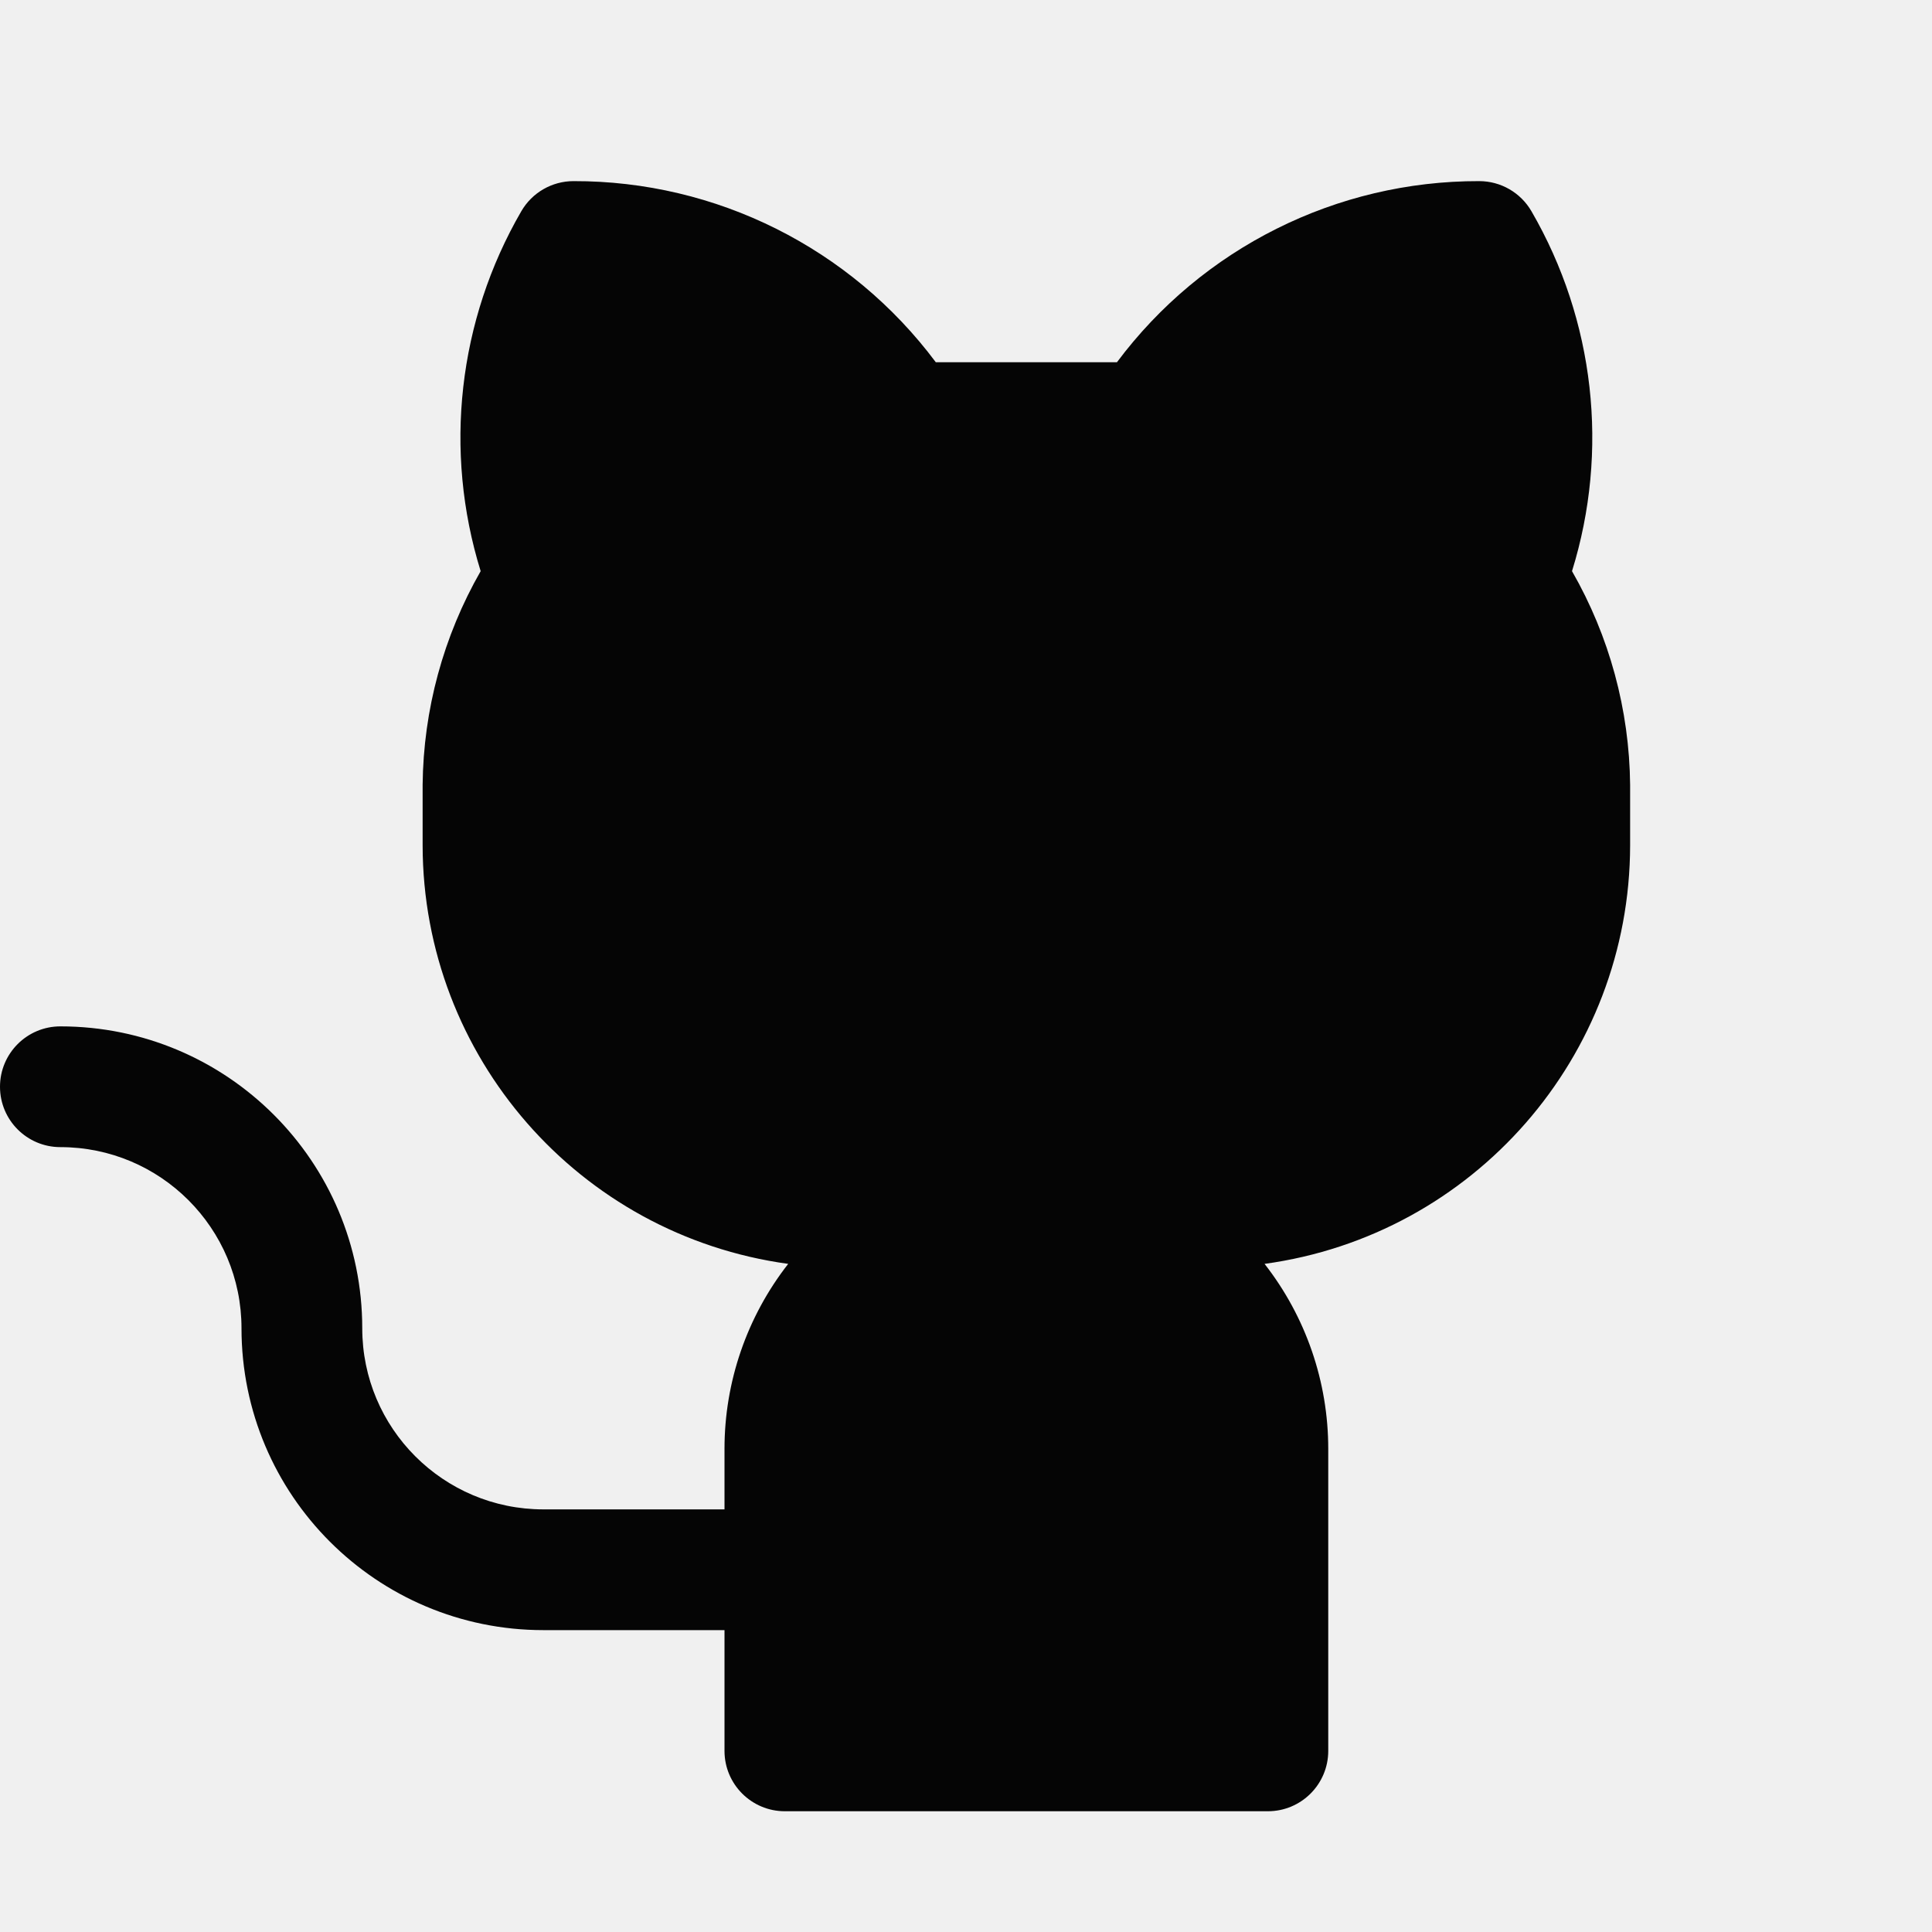
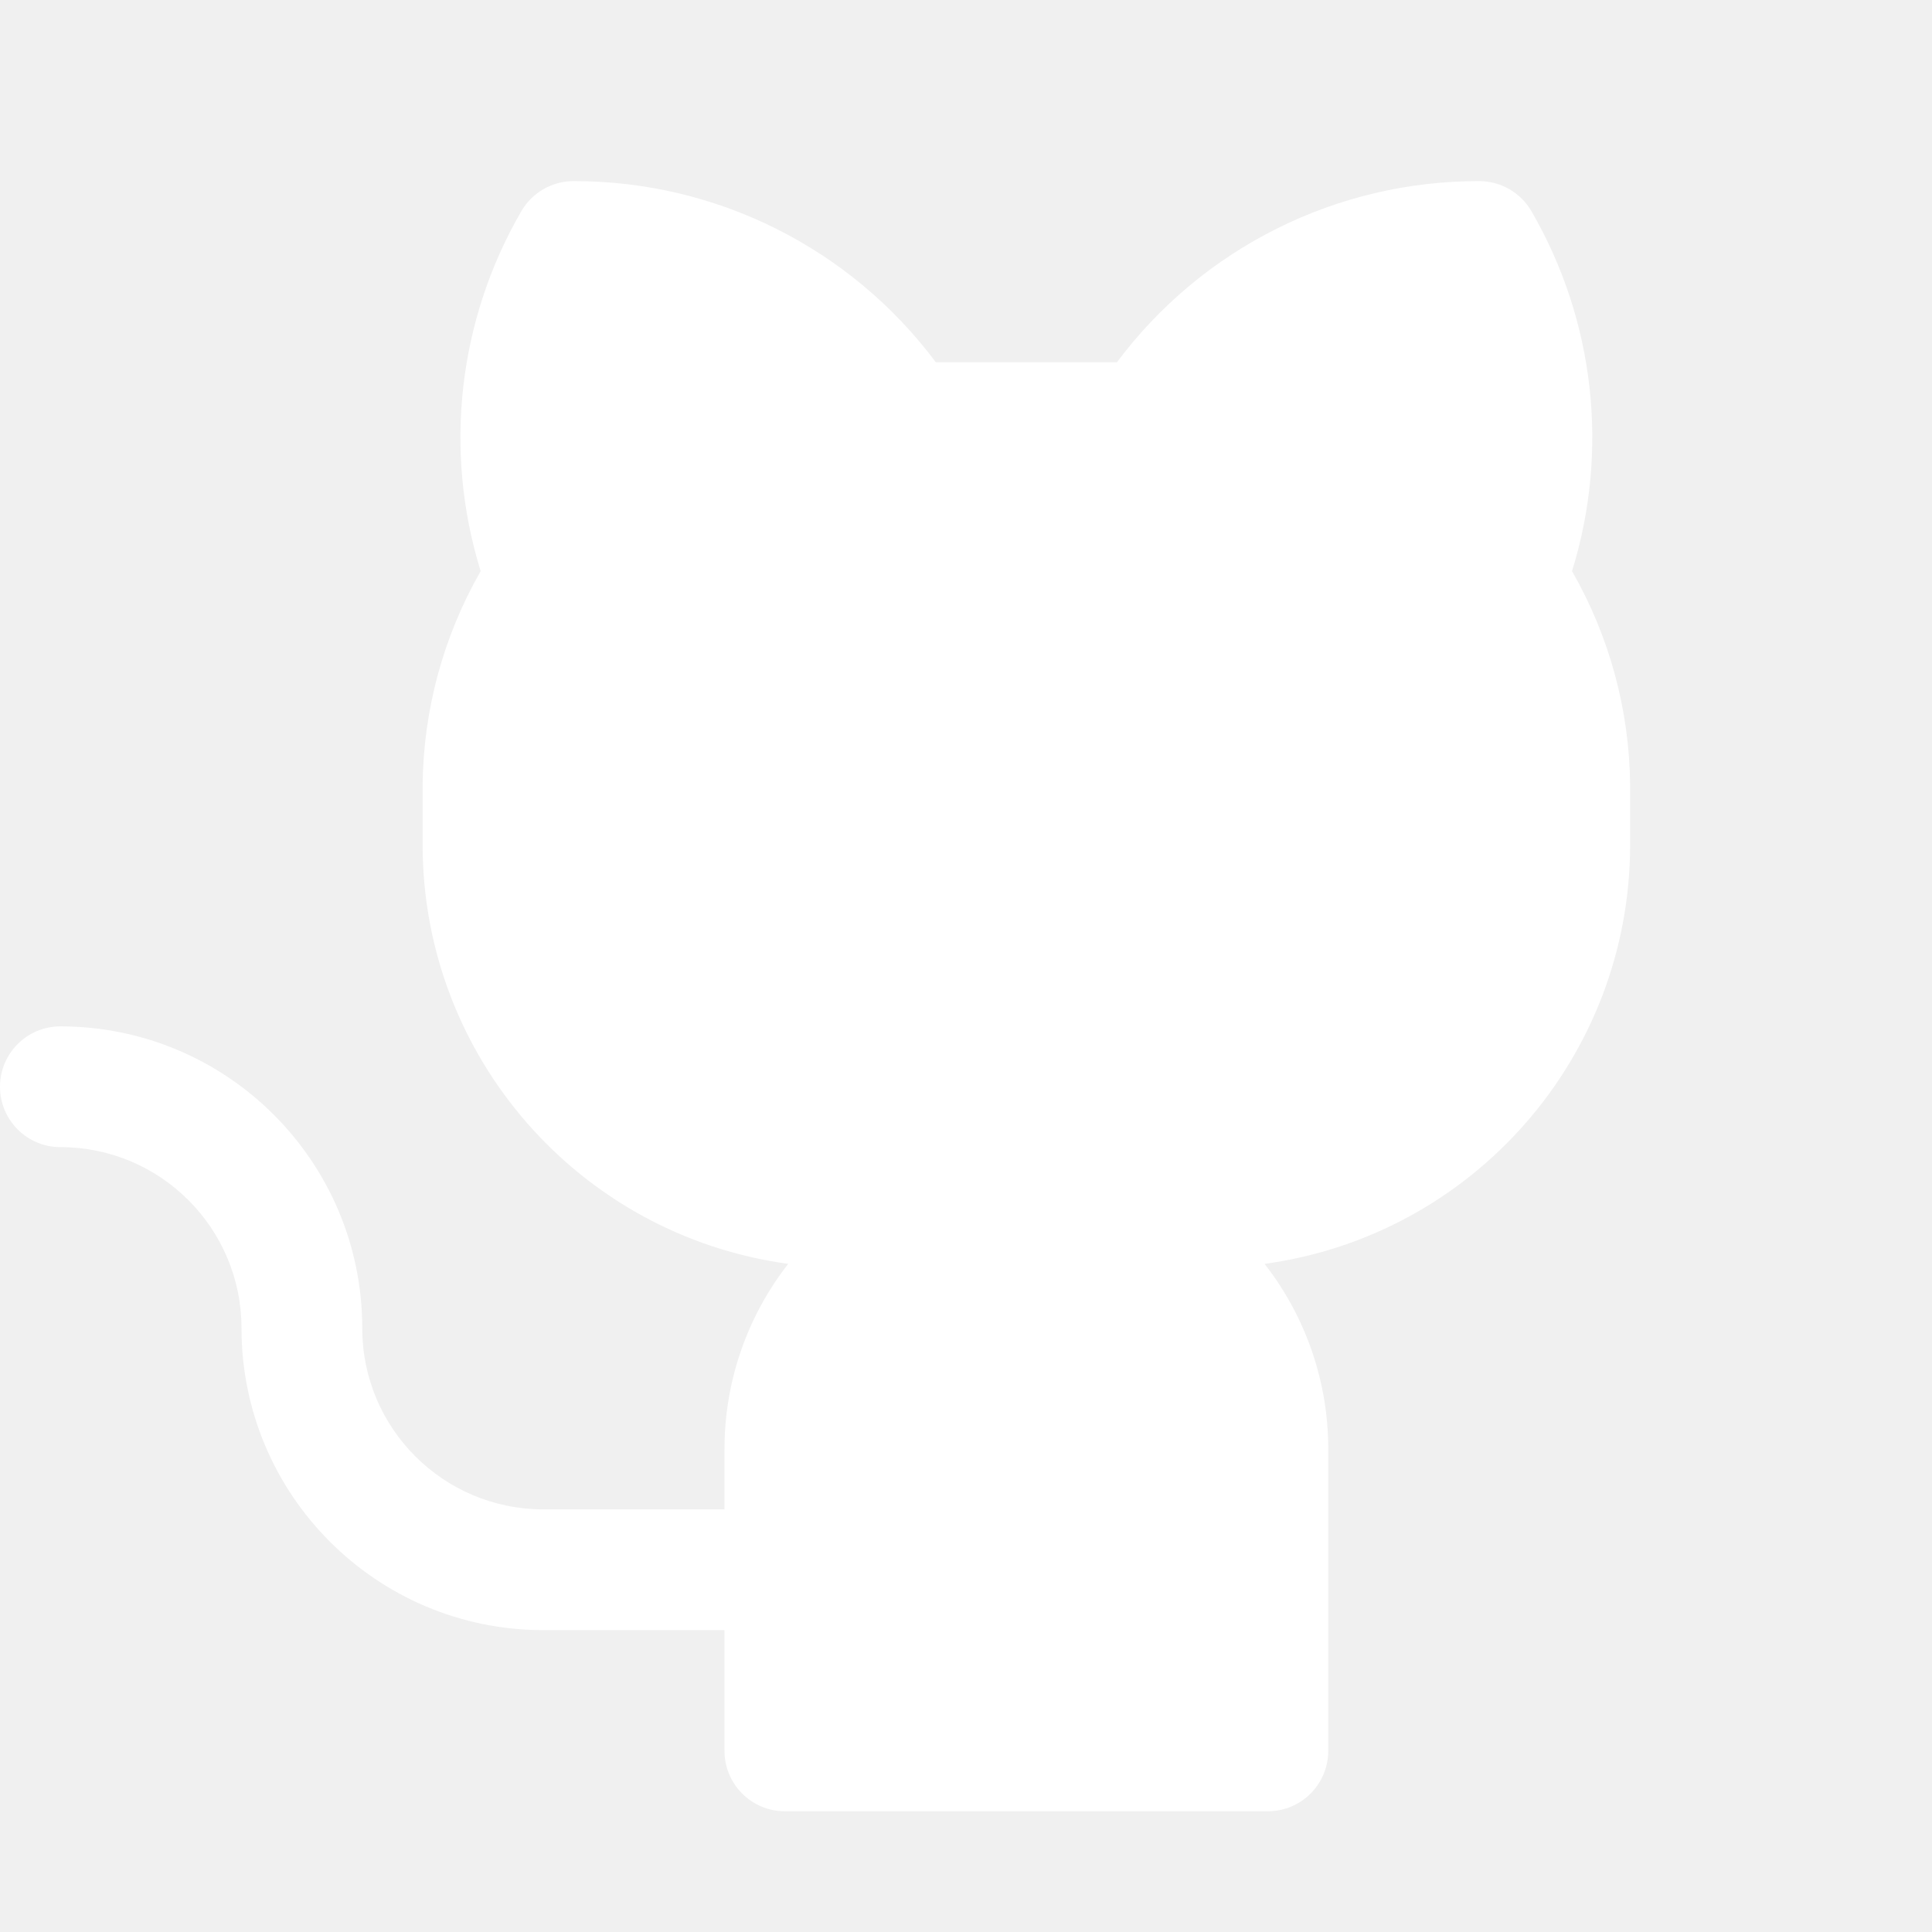
- <svg xmlns="http://www.w3.org/2000/svg" width="32" height="32" fill="#050505" viewBox="0 0 256 256">
+ <svg xmlns="http://www.w3.org/2000/svg" width="32" height="32" fill="#fff" viewBox="0 0 256 256">
  <path d="M216,104v8a56.06,56.06,0,0,1-48.44,55.47A39.8,39.8,0,0,1,176,192v40a8,8,0,0,1-8,8H104a8,8,0,0,1-8-8V216H72a40,40,0,0,1-40-40A24,24,0,0,0,8,152a8,8,0,0,1,0-16,40,40,0,0,1,40,40,24,24,0,0,0,24,24H96v-8a39.8,39.8,0,0,1,8.44-24.53A56.06,56.06,0,0,1,56,112v-8a58.14,58.14,0,0,1,7.69-28.32A59.78,59.78,0,0,1,69.07,28,8,8,0,0,1,76,24a59.75,59.75,0,0,1,48,24h24a59.75,59.75,0,0,1,48-24,8,8,0,0,1,6.93,4,59.74,59.74,0,0,1,5.37,47.68A58,58,0,0,1,216,104Z" />
</svg>
